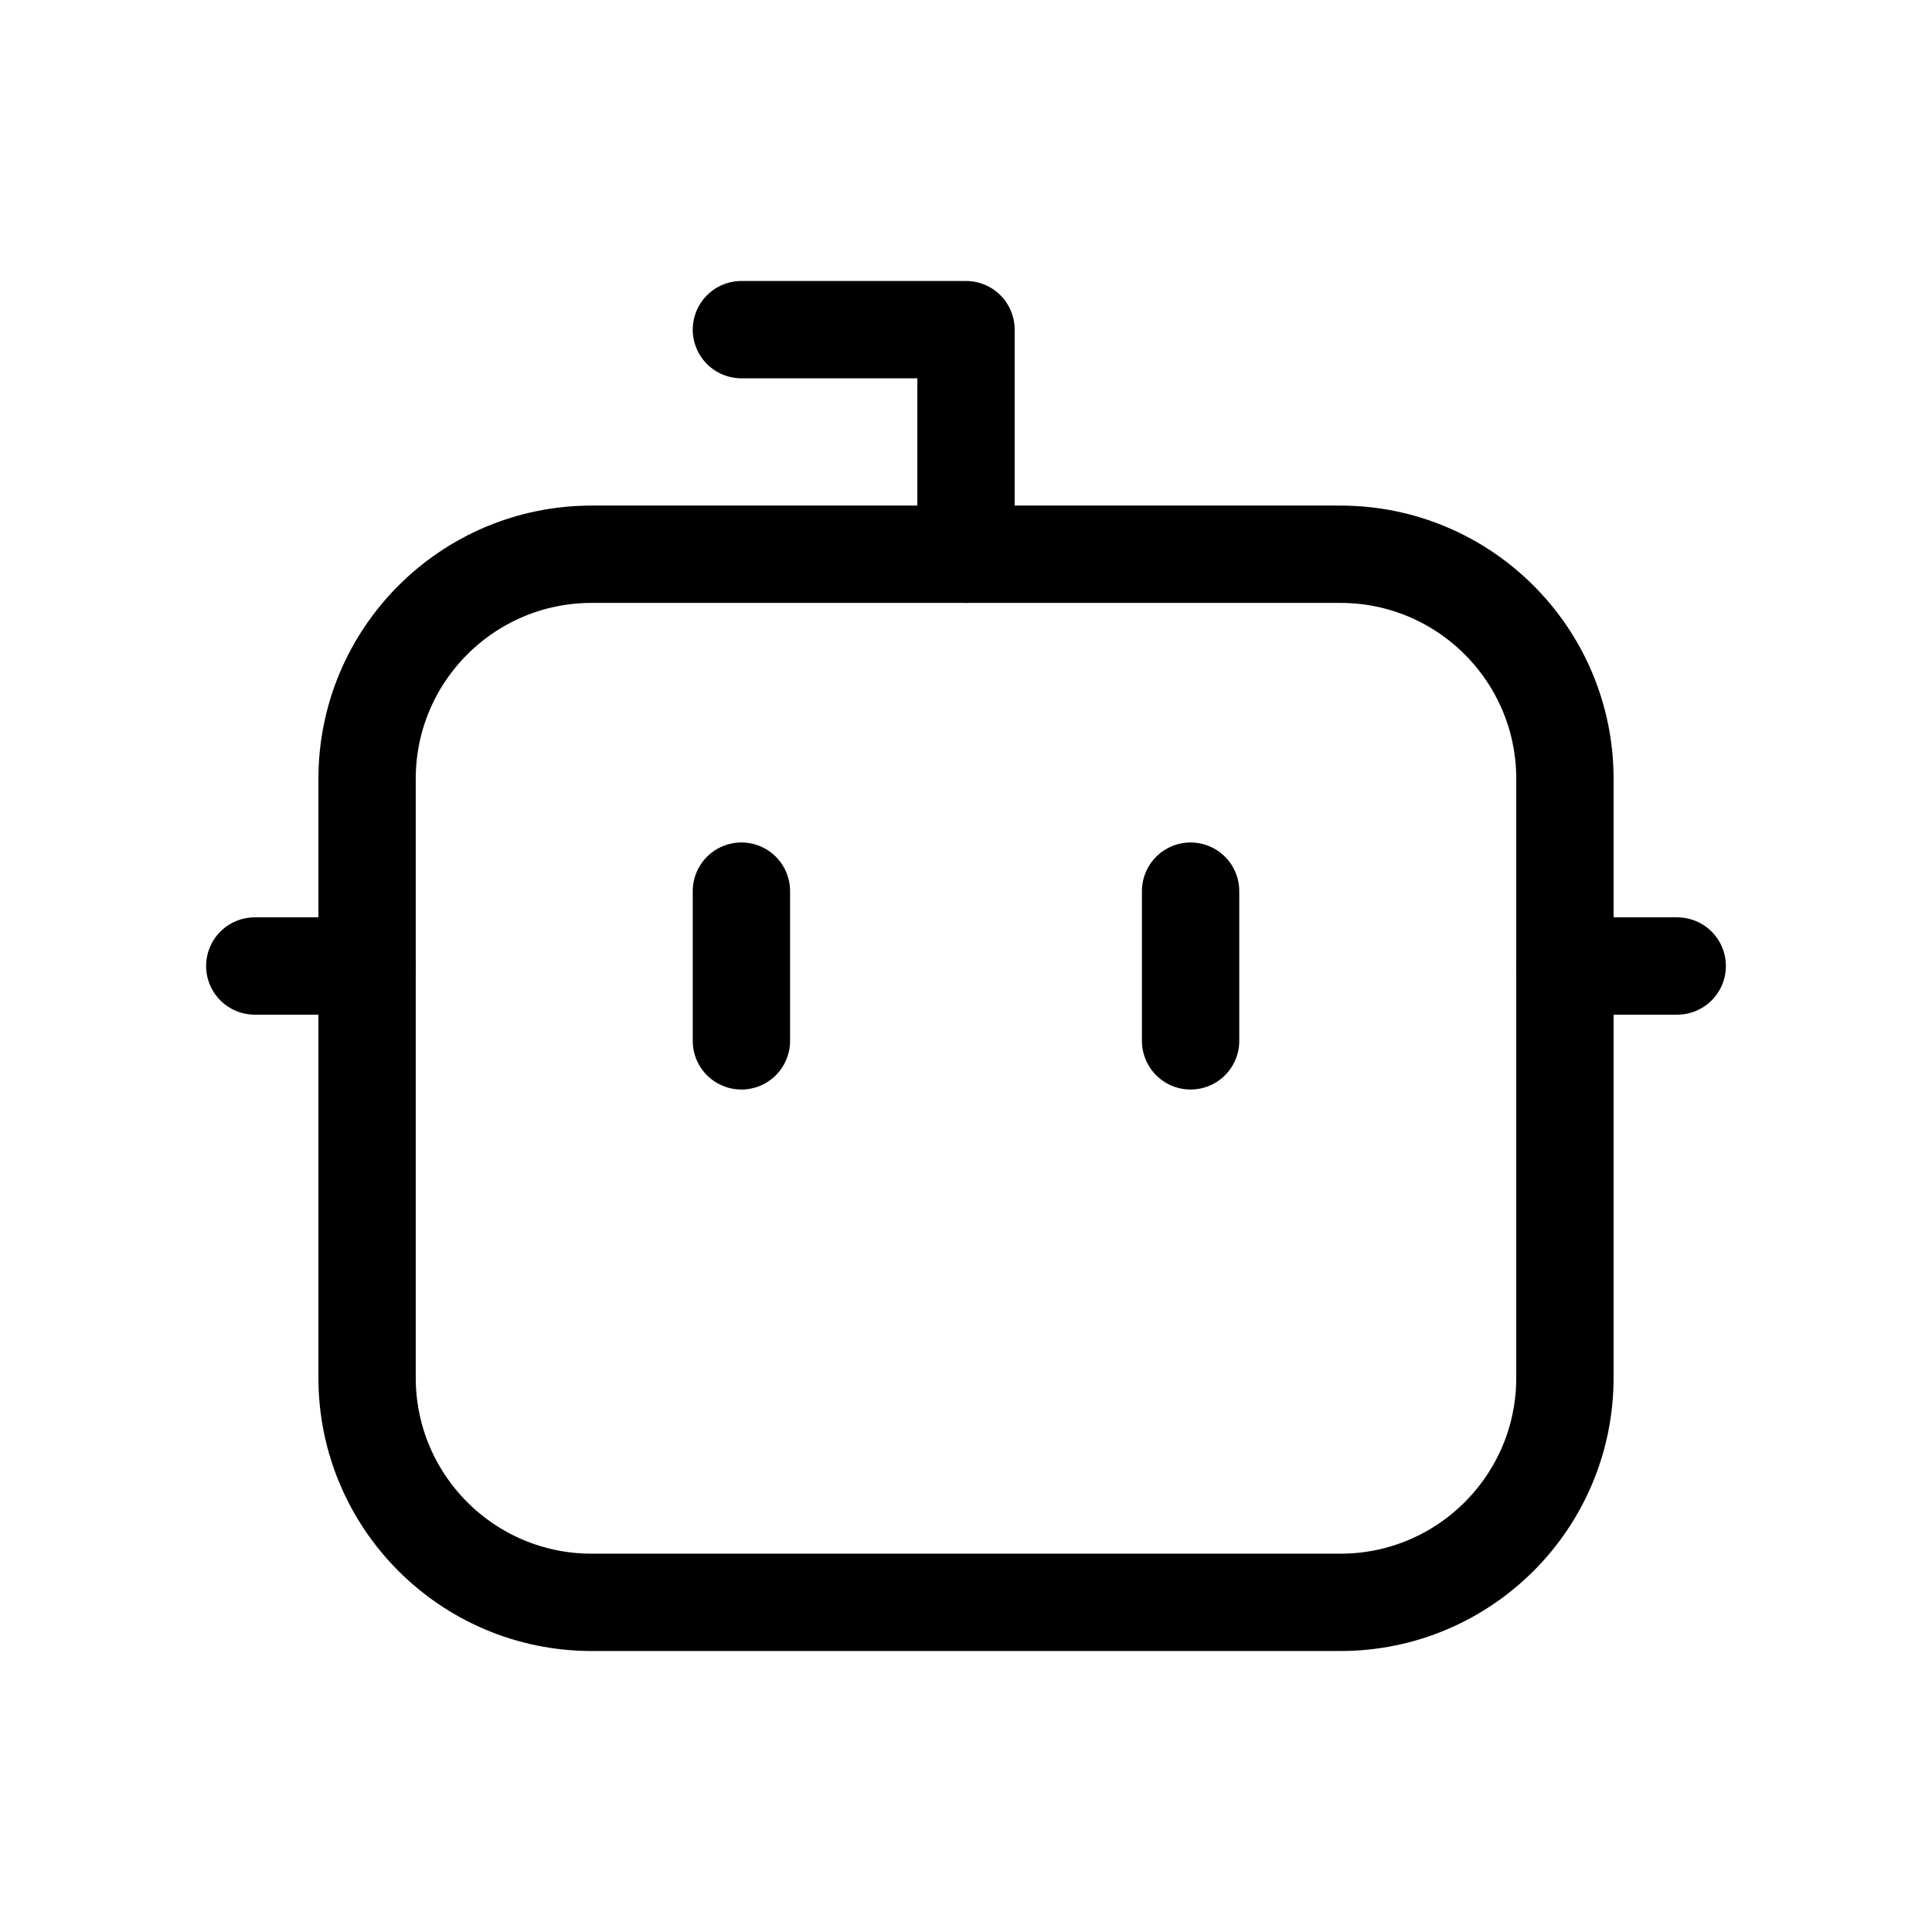
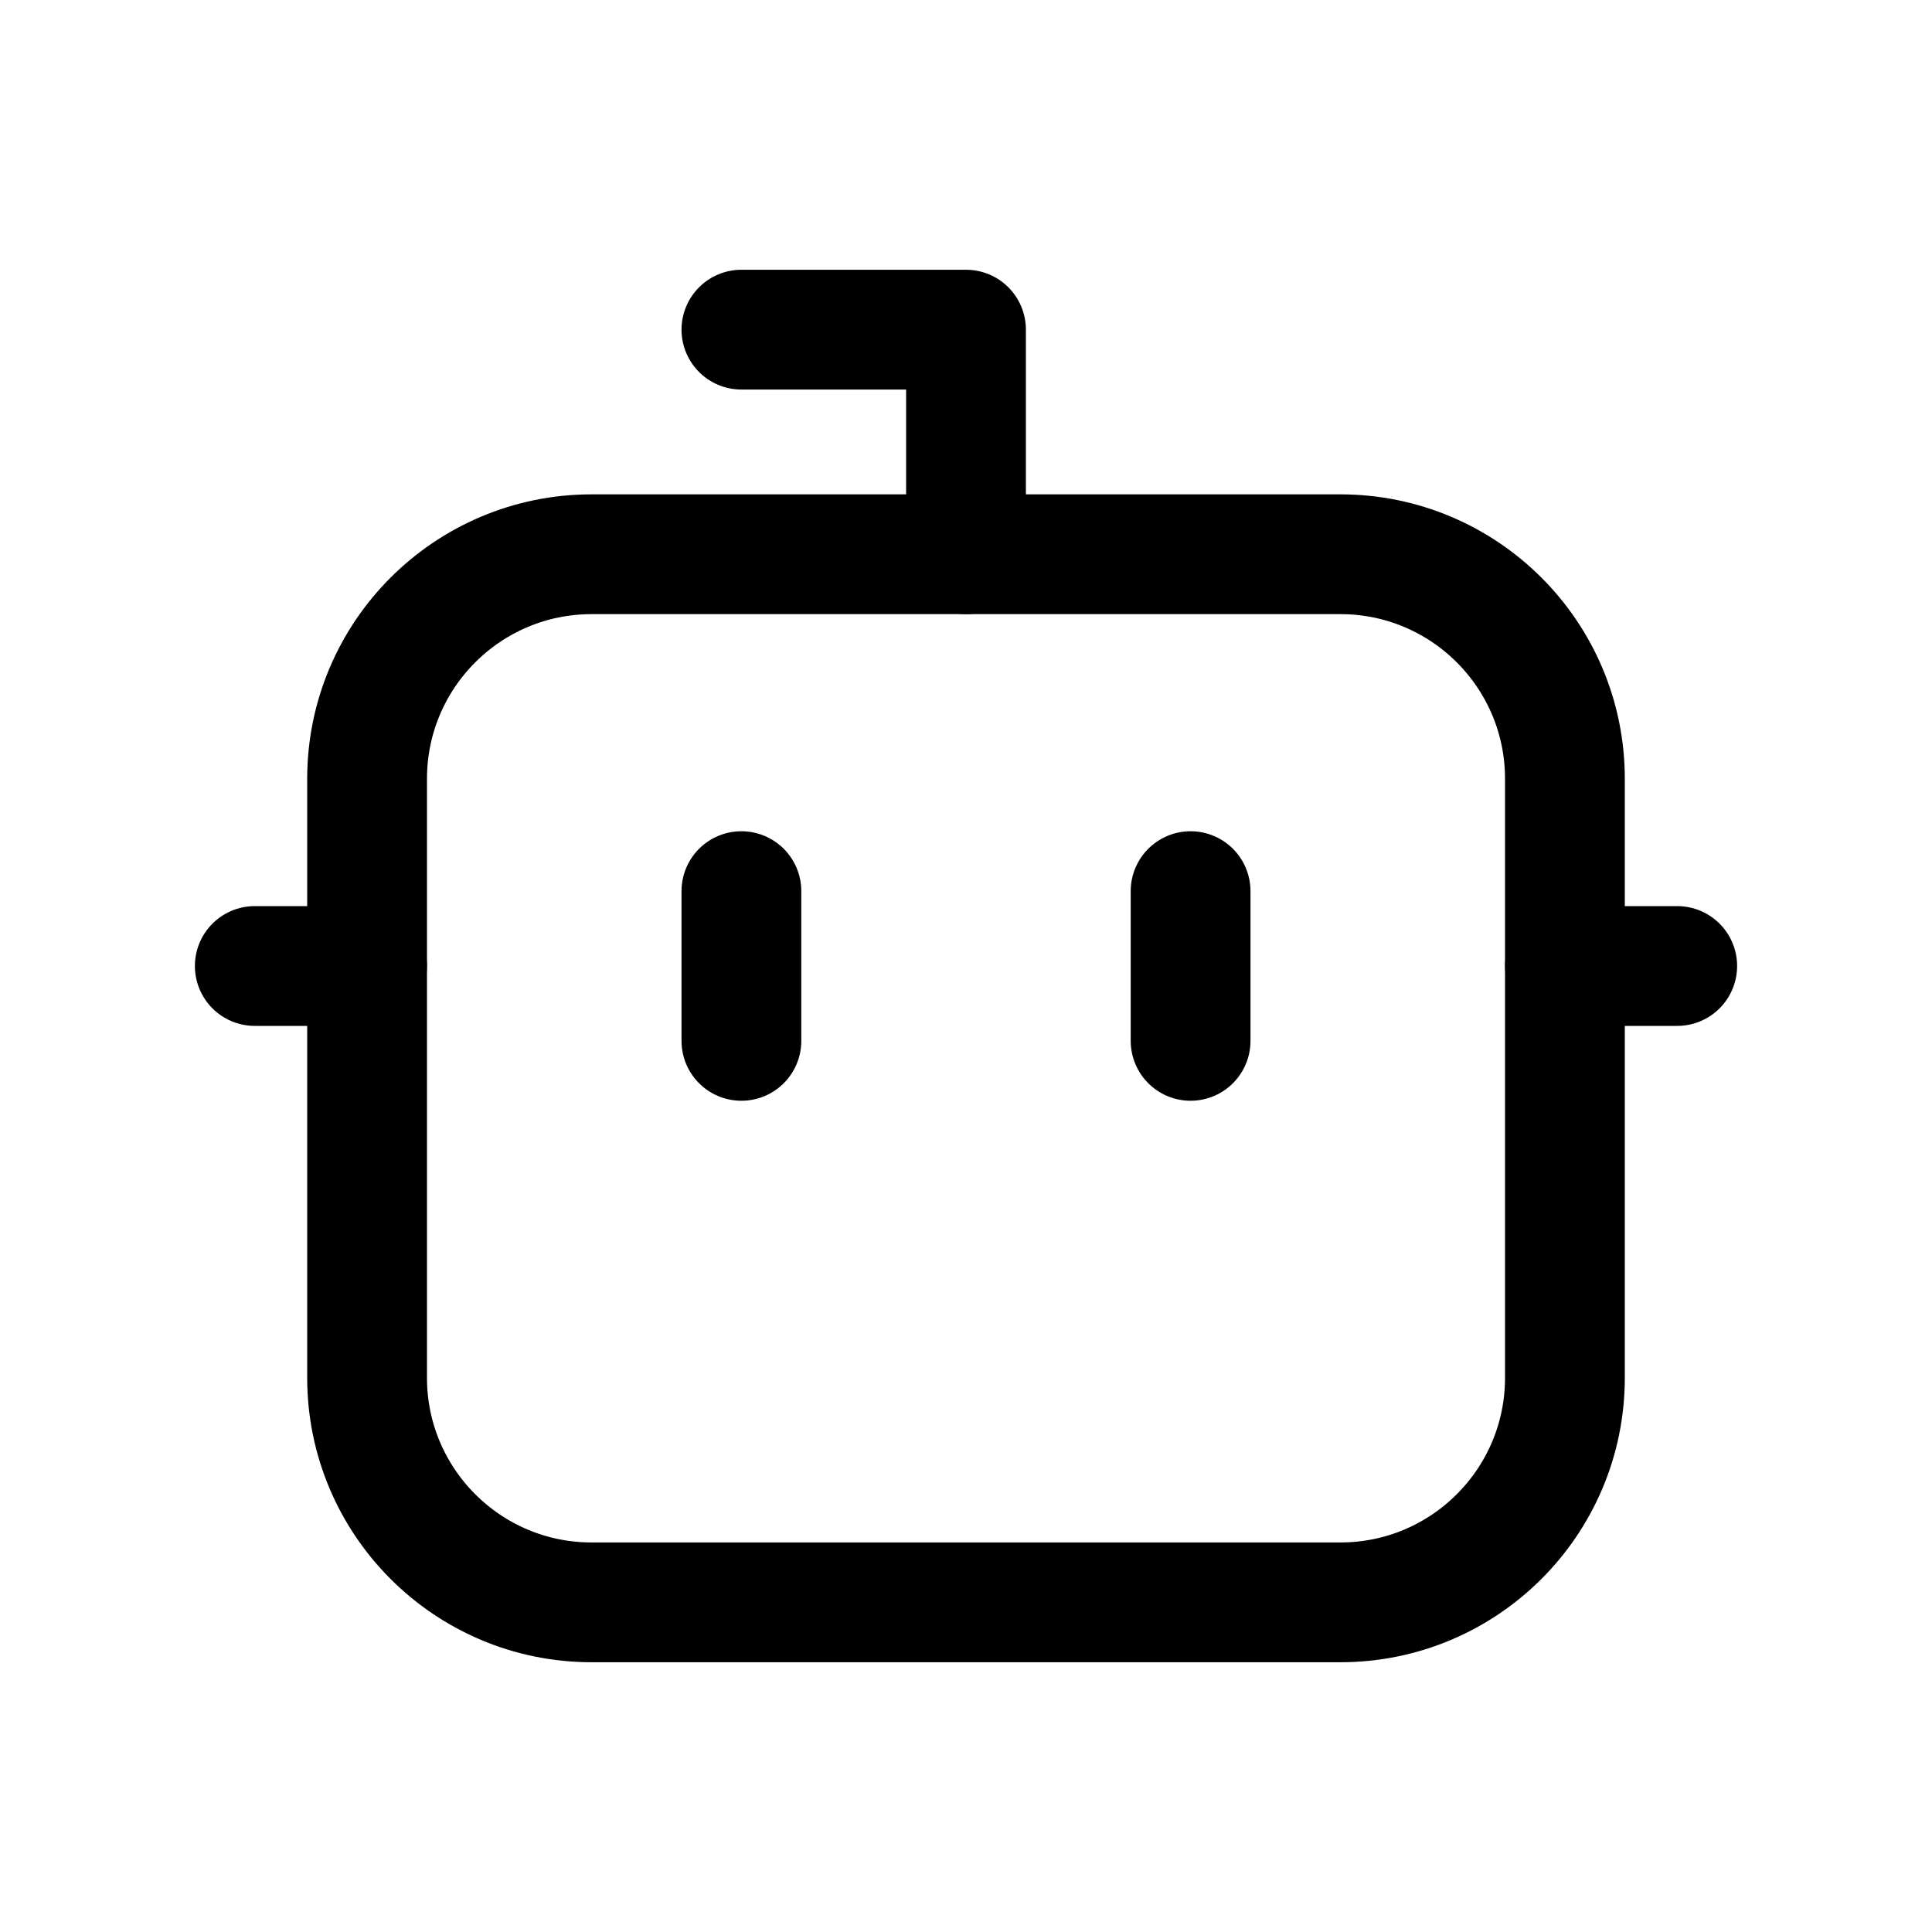
- <svg xmlns="http://www.w3.org/2000/svg" width="24" height="24" viewBox="0 0 24 24" fill="none" stroke="currentColor" stroke-width="1.3" stroke-linecap="round" stroke-linejoin="round">
+ <svg xmlns="http://www.w3.org/2000/svg" width="24" height="24" viewBox="0 0 24 24" fill="none" stroke="currentColor" stroke-width="1.6" stroke-linecap="round" stroke-linejoin="round">
  <g transform="translate(12 12) scale(0.93) translate(-12 -12)">
    <path d="M12 6.5V3.5H9" />
    <rect x="4" y="6.5" width="16" height="14" rx="3" />
    <path d="M9 11v2M15 11v2M2.5 12H4M20 12h1.5" />
  </g>
</svg>
